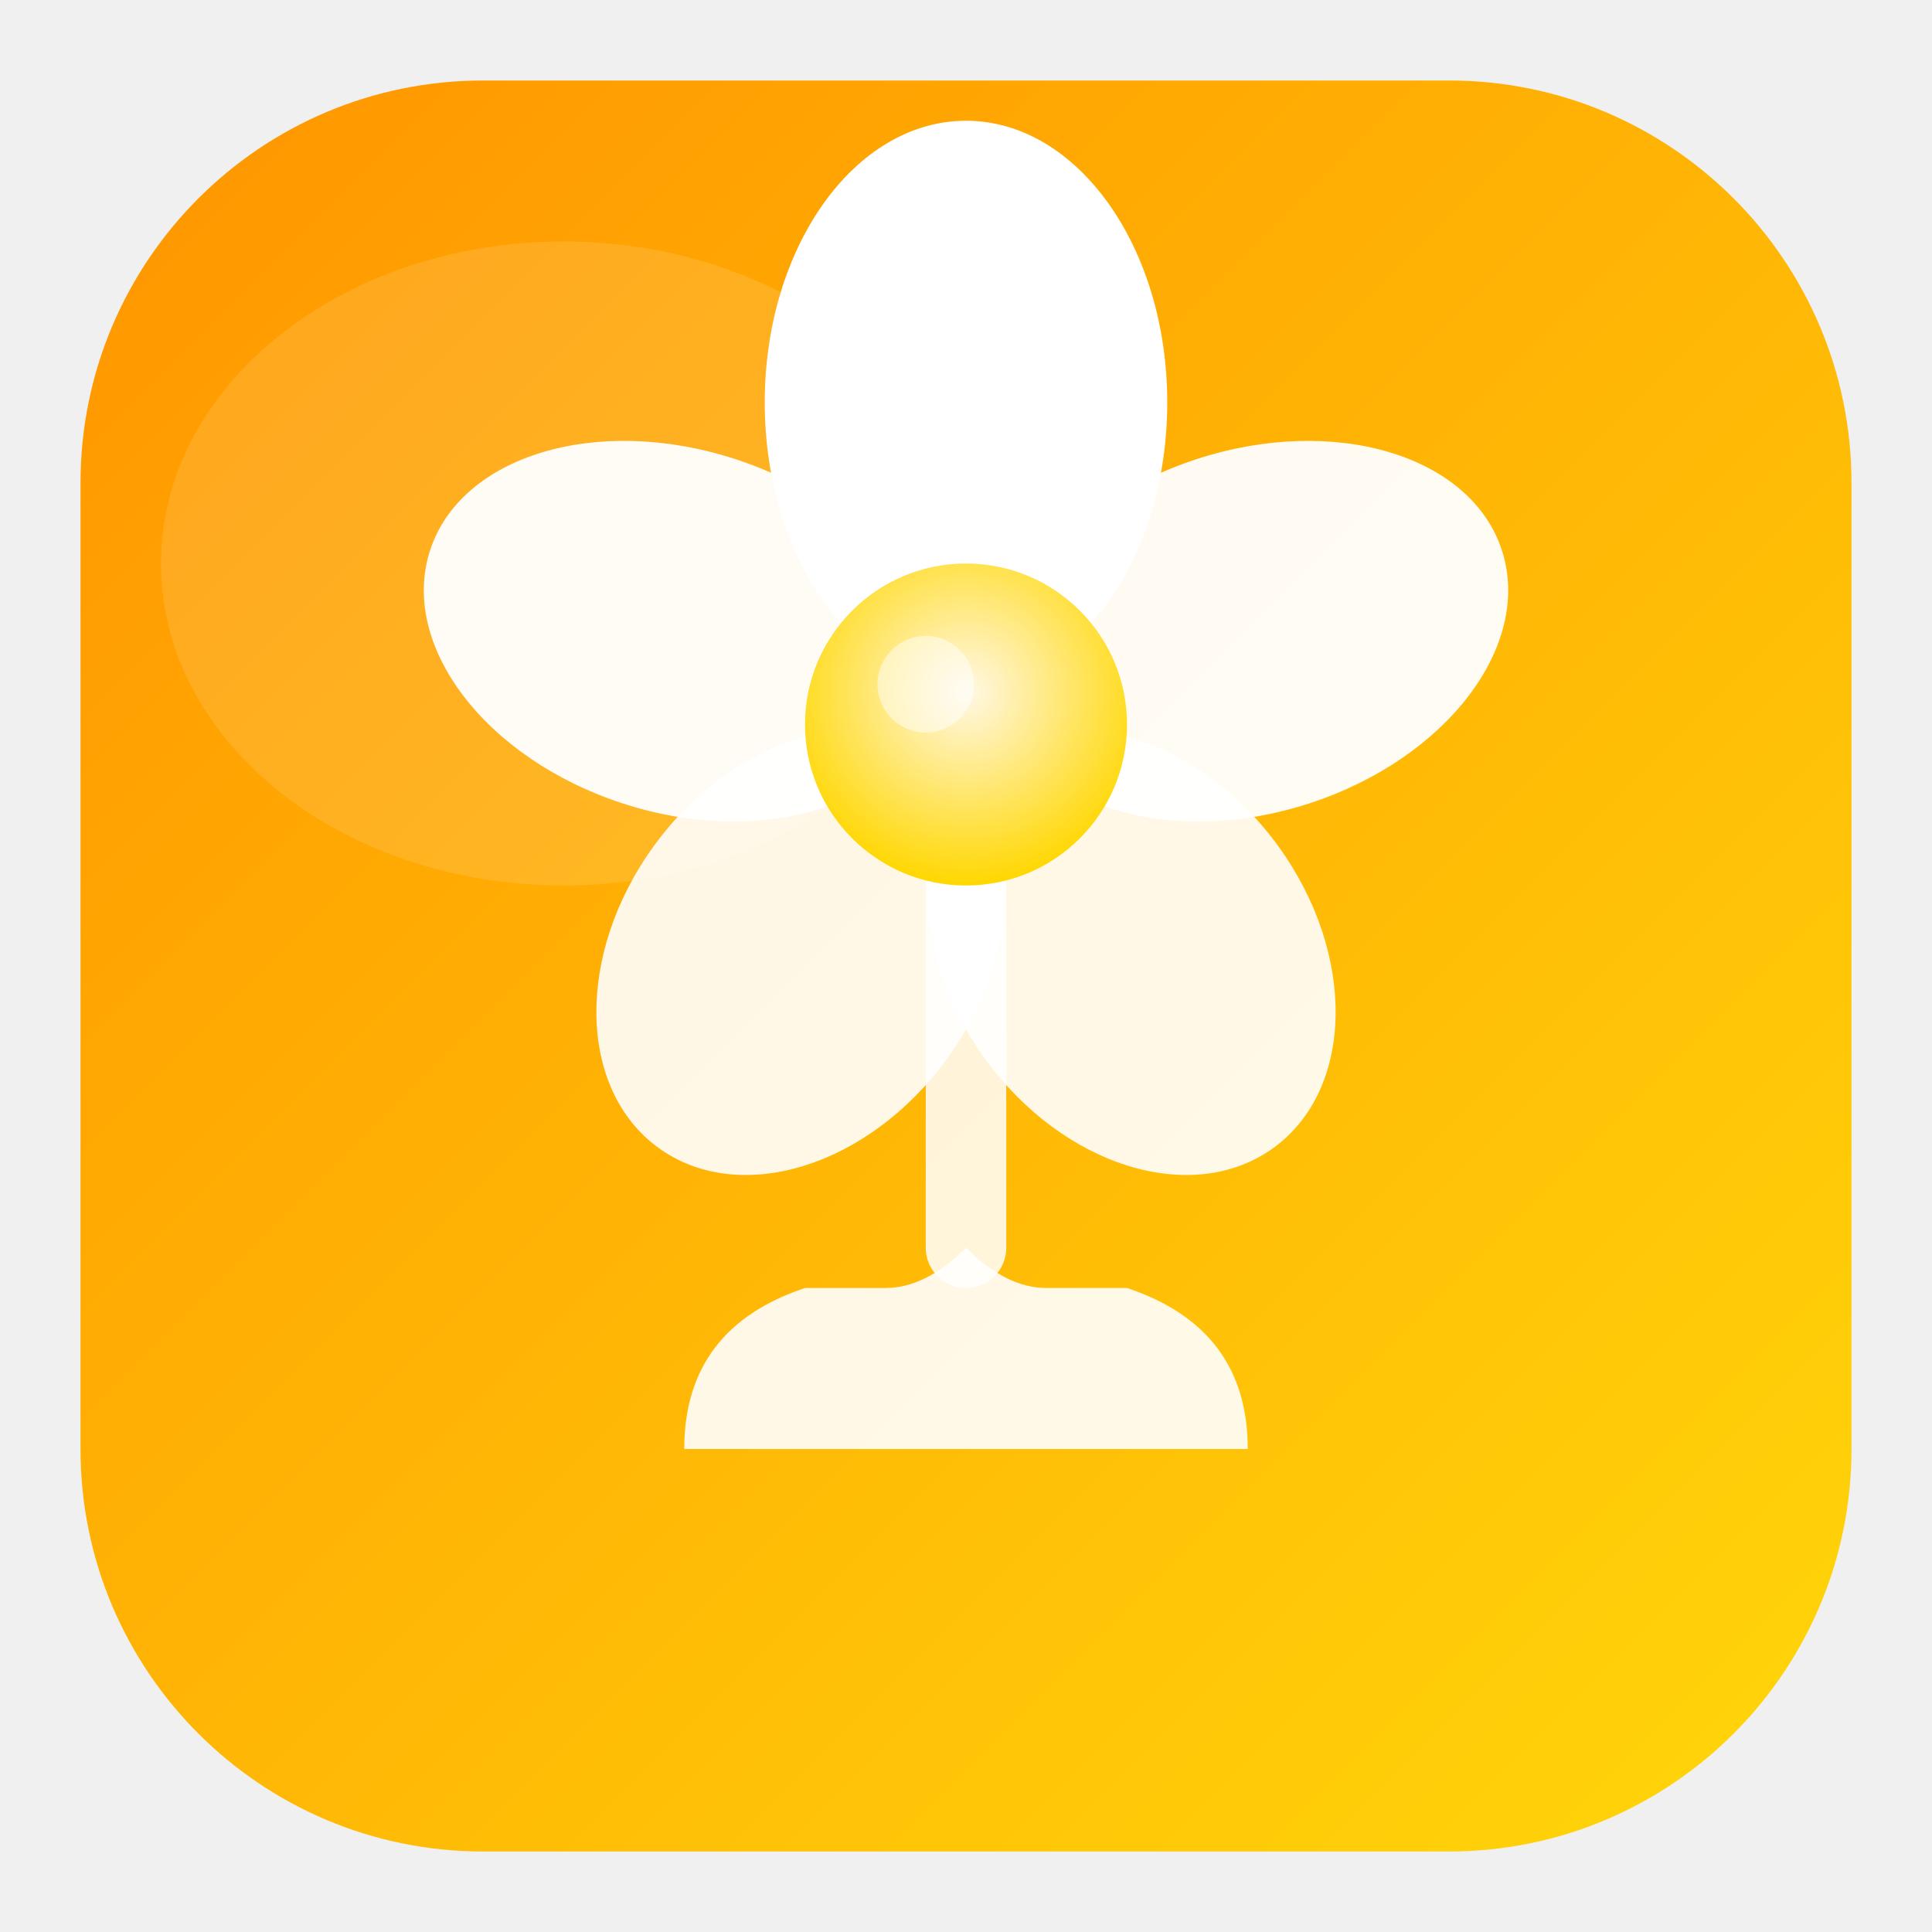
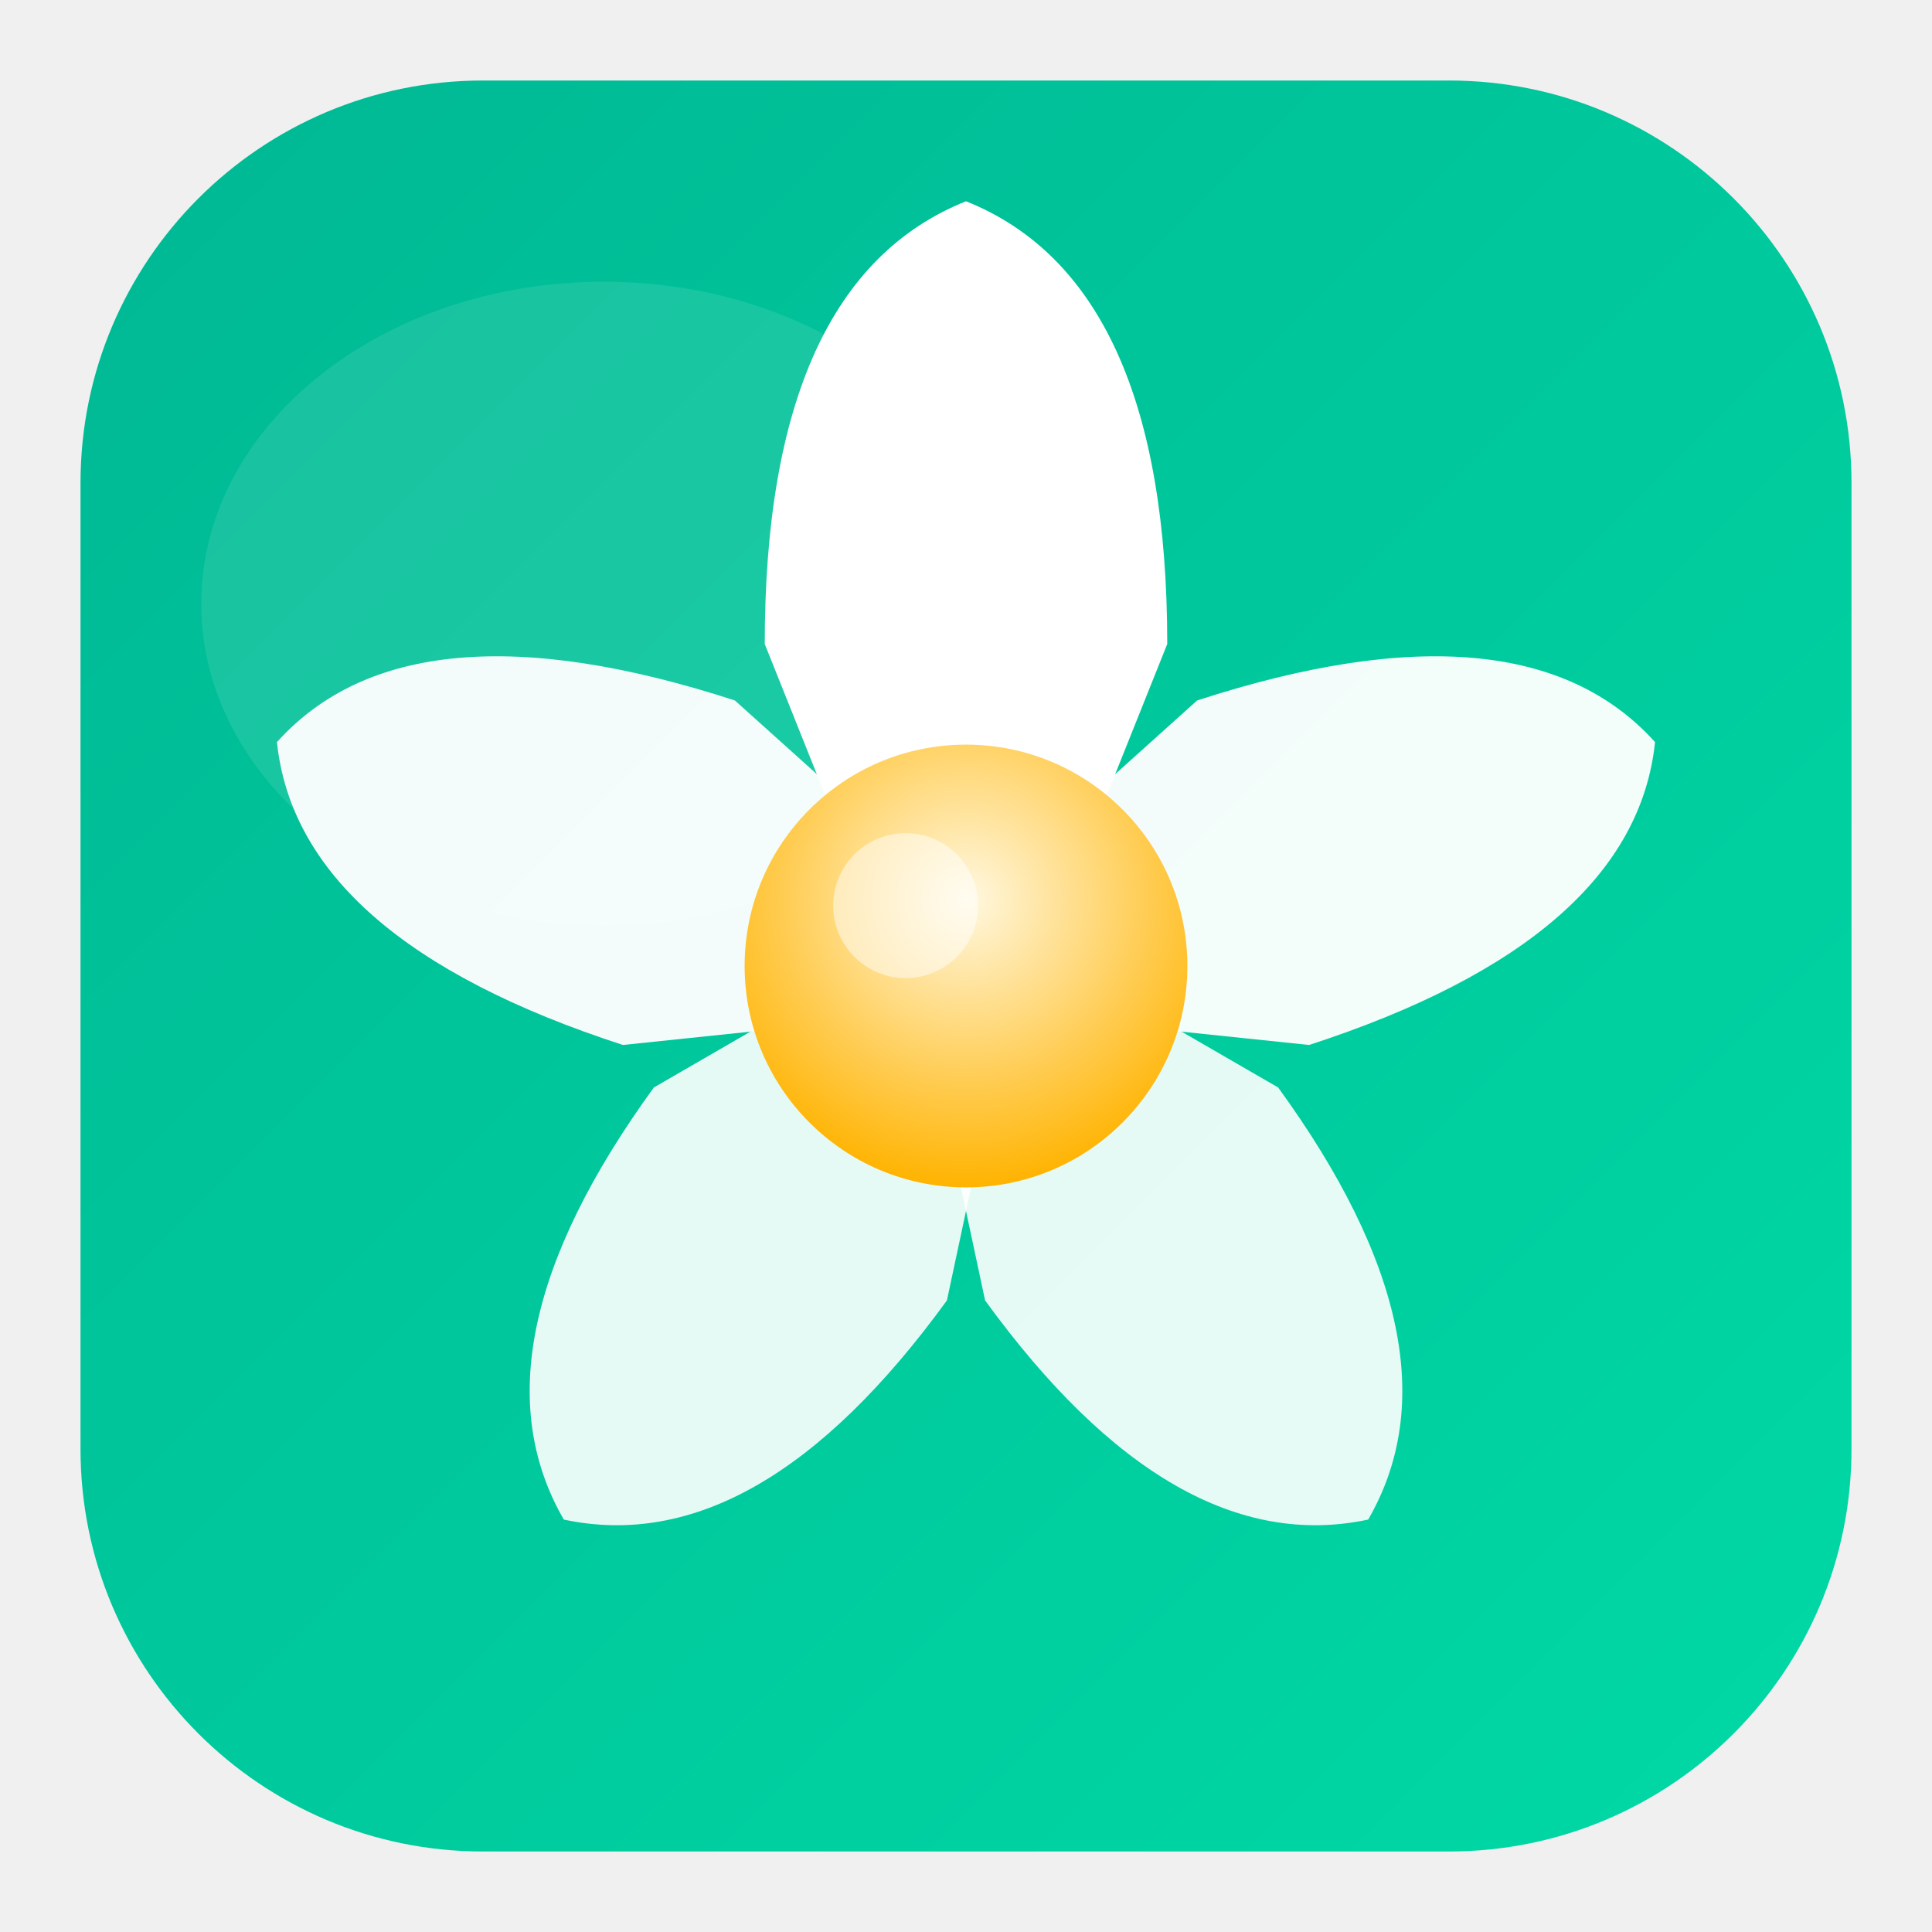
<svg xmlns="http://www.w3.org/2000/svg" viewBox="0 0 48 48">
  <defs>
-     <linearGradient id="bgGradient48" x1="0%" y1="0%" x2="100%" y2="100%">
-       <stop offset="0%" stop-color="#FF9500" />
-       <stop offset="100%" stop-color="#FFD60A" />
+     <linearGradient id="bg48" x1="0%" y1="0%" x2="100%" y2="100%">
+       <stop offset="0%" stop-color="#00B894" />
+       <stop offset="100%" stop-color="#00D9A5" />
    </linearGradient>
-     <radialGradient id="centerGold48" cx="50%" cy="40%" r="60%">
-       <stop offset="0%" stop-color="#FFF8E7" />
-       <stop offset="100%" stop-color="#FFD700" />
+     <radialGradient id="gold48" cx="50%" cy="35%" r="65%">
+       <stop offset="0%" stop-color="#FFF8E1" />
+       <stop offset="100%" stop-color="#FFB300" />
    </radialGradient>
  </defs>
-   <rect x="2" y="2" width="44" height="44" rx="10" ry="10" fill="url(#bgGradient48)" />
-   <ellipse cx="14" cy="14" rx="10" ry="8" fill="white" opacity="0.12" />
-   <path d="M17 36 Q17 33 20 32 L22 32 Q23 32 24 31 Q25 32 26 32 L28 32 Q31 33 31 36 Z" fill="white" opacity="0.9" />
-   <line x1="24" y1="31" x2="24" y2="22" stroke="white" stroke-width="2" stroke-linecap="round" opacity="0.85" />
-   <g transform="translate(24, 18)">
-     <ellipse cx="0" cy="-8" rx="5" ry="7" fill="white" transform="rotate(0)" />
-     <ellipse cx="0" cy="-7.5" rx="4.5" ry="6.5" fill="white" transform="rotate(72)" opacity="0.95" />
-     <ellipse cx="0" cy="-7" rx="4.5" ry="6" fill="white" transform="rotate(144)" opacity="0.9" />
-     <ellipse cx="0" cy="-7" rx="4.5" ry="6" fill="white" transform="rotate(216)" opacity="0.9" />
-     <ellipse cx="0" cy="-7.5" rx="4.5" ry="6.5" fill="white" transform="rotate(288)" opacity="0.95" />
-     <circle cx="0" cy="0" r="4" fill="url(#centerGold48)" />
-     <circle cx="-1" cy="-1" r="1.2" fill="white" opacity="0.5" />
+   <rect x="2" y="2" width="44" height="44" rx="10" ry="10" fill="url(#bg48)" />
+   <ellipse cx="15" cy="15" rx="10" ry="8" fill="white" opacity="0.1" />
+   <g transform="translate(24, 24)">
+     <path d="M-5 -8 Q-5 -17 0 -19 Q5 -17 5 -8 L3 -3 Q0 -1 -3 -3 Z" fill="white" transform="rotate(0)" />
+     <path d="M-4.5 -7.5 Q-4.5 -16 0 -18 Q4.5 -16 4.5 -7.5 L2.5 -3 Q0 -1 -2.5 -3 Z" fill="white" opacity="0.95" transform="rotate(72)" />
+     <path d="M-4.5 -7 Q-4.5 -15 0 -17 Q4.5 -15 4.5 -7 L2.5 -2.5 Q0 -1 -2.5 -2.5 Z" fill="white" opacity="0.9" transform="rotate(144)" />
+     <path d="M-4.5 -7 Q-4.5 -15 0 -17 Q4.5 -15 4.5 -7 L2.5 -2.5 Q0 -1 -2.5 -2.5 Z" fill="white" opacity="0.9" transform="rotate(216)" />
+     <path d="M-4.5 -7.5 Q-4.5 -16 0 -18 Q4.5 -16 4.5 -7.5 L2.5 -3 Q0 -1 -2.5 -3 Z" fill="white" opacity="0.95" transform="rotate(288)" />
+     <circle cx="0" cy="0" r="5.5" fill="url(#gold48)" />
+     <circle cx="-1.5" cy="-1.5" r="1.8" fill="white" opacity="0.5" />
  </g>
</svg>
